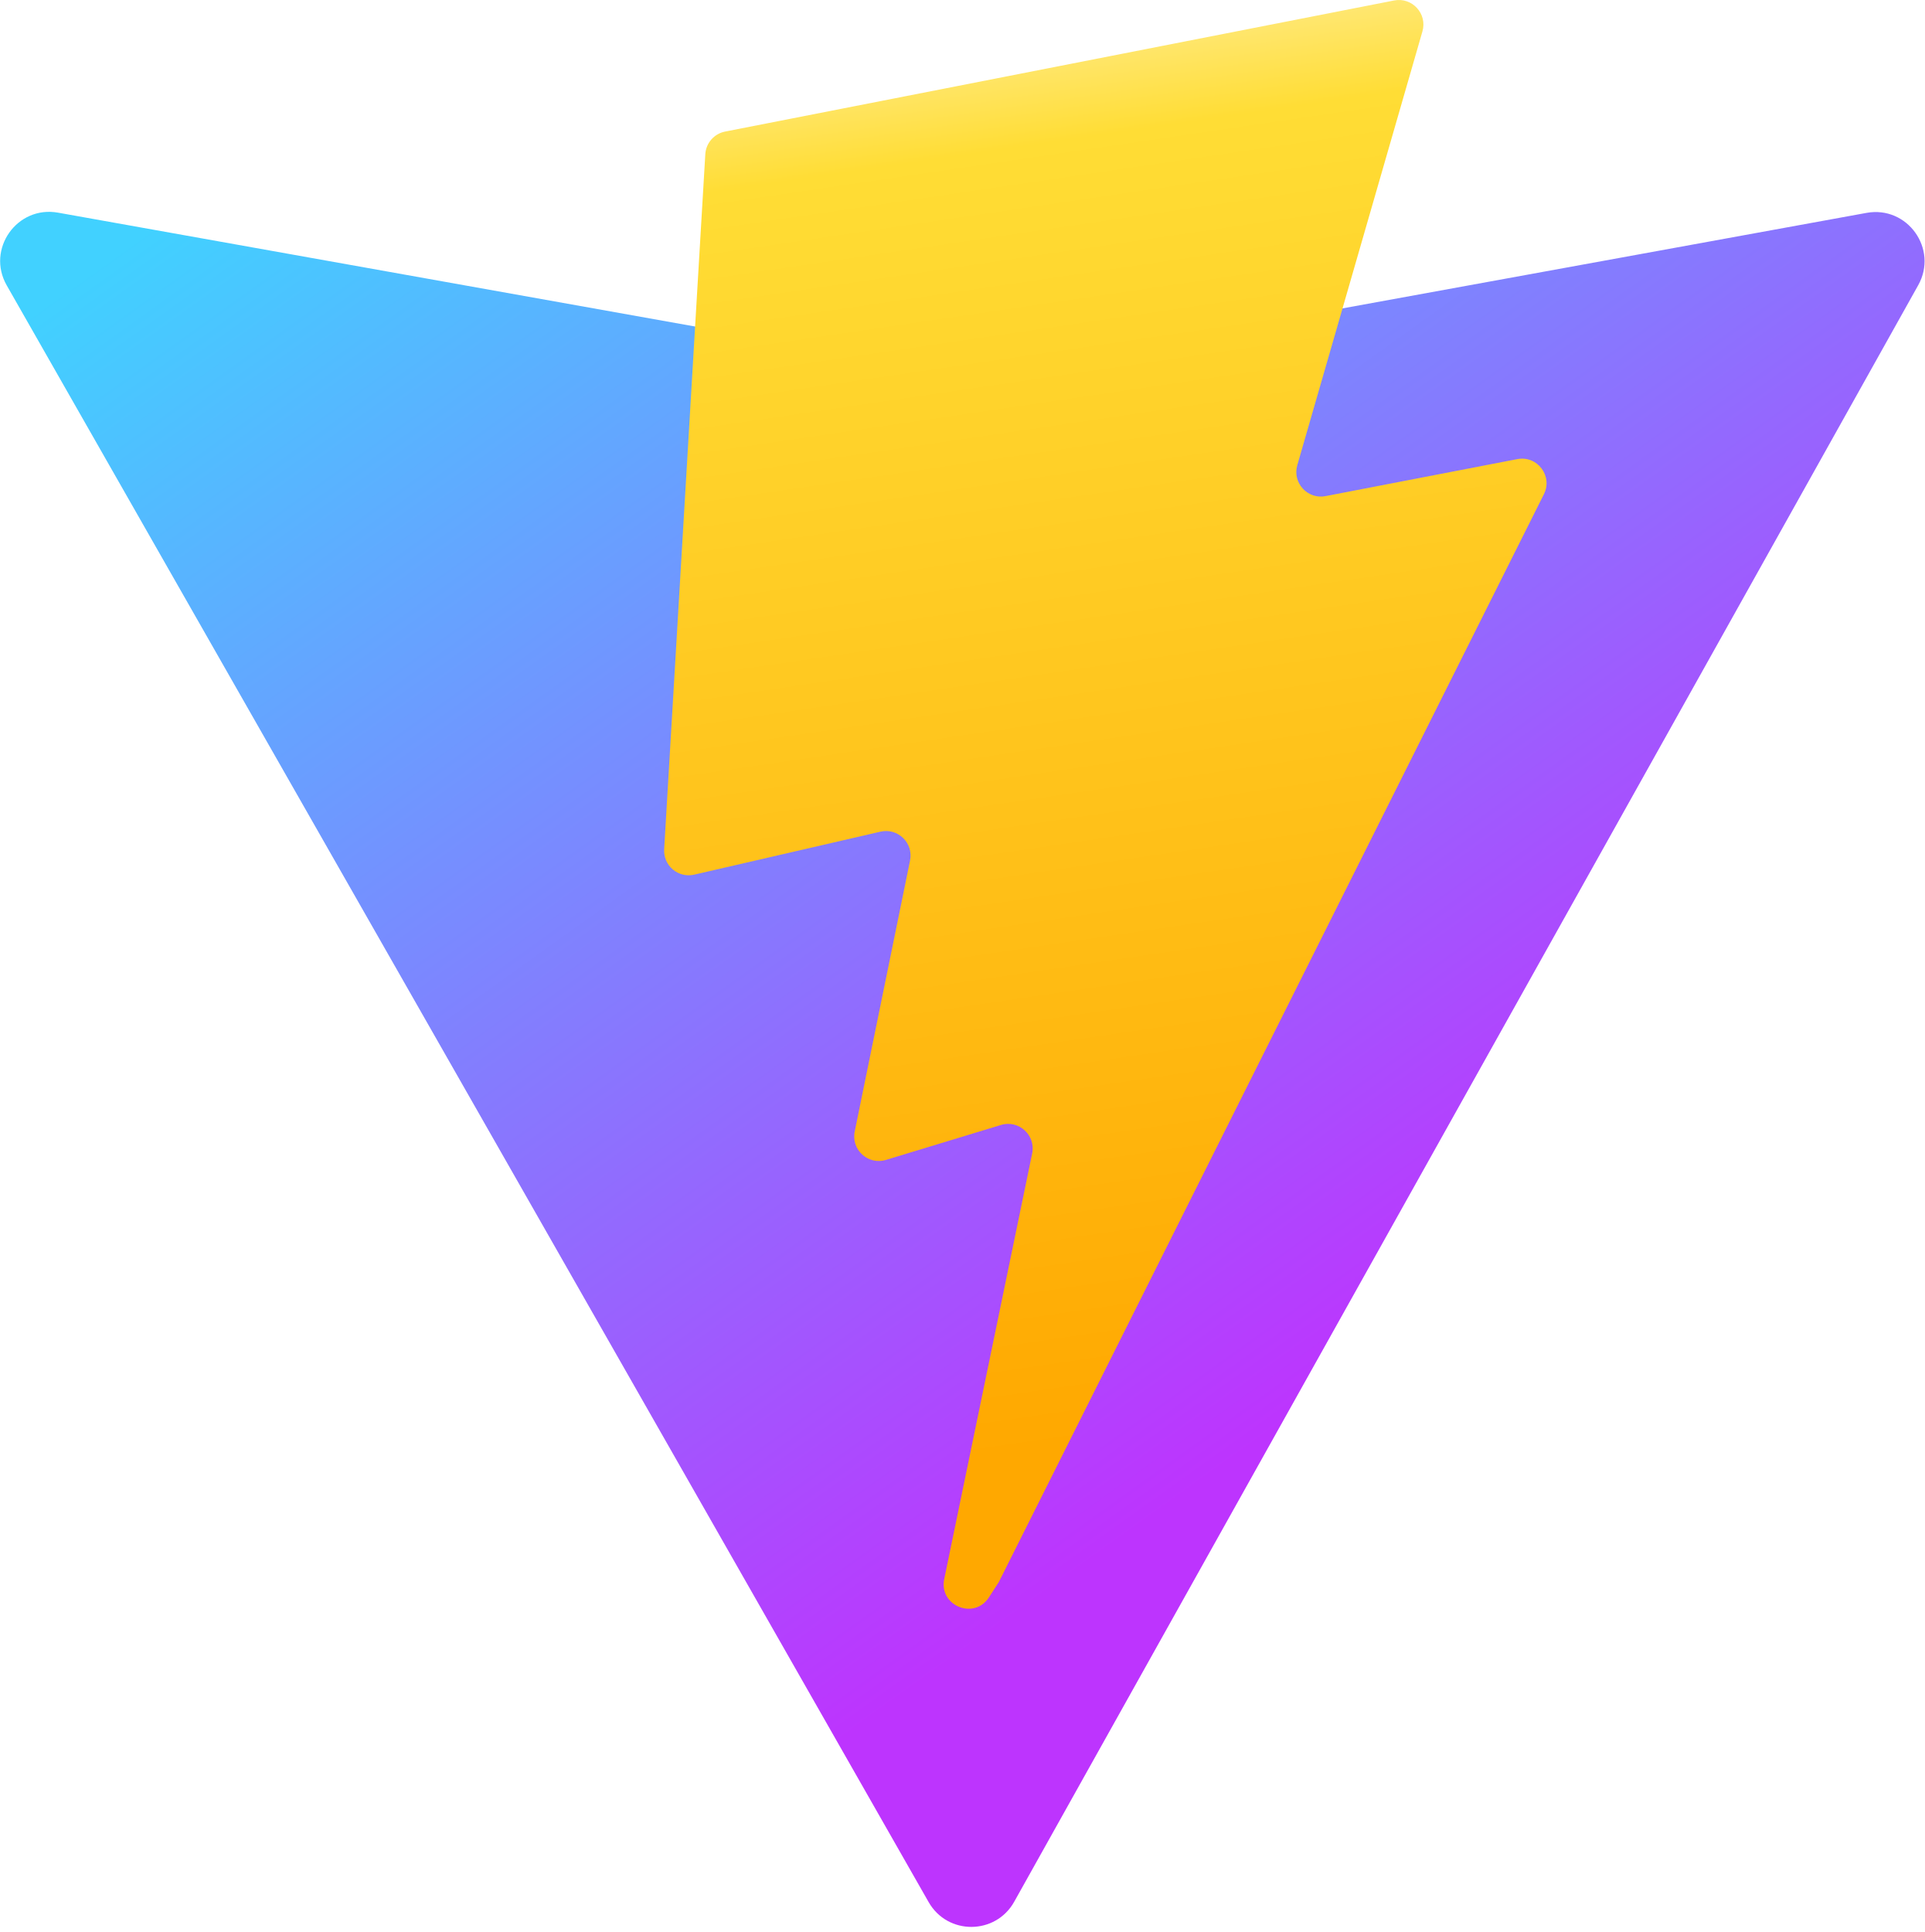
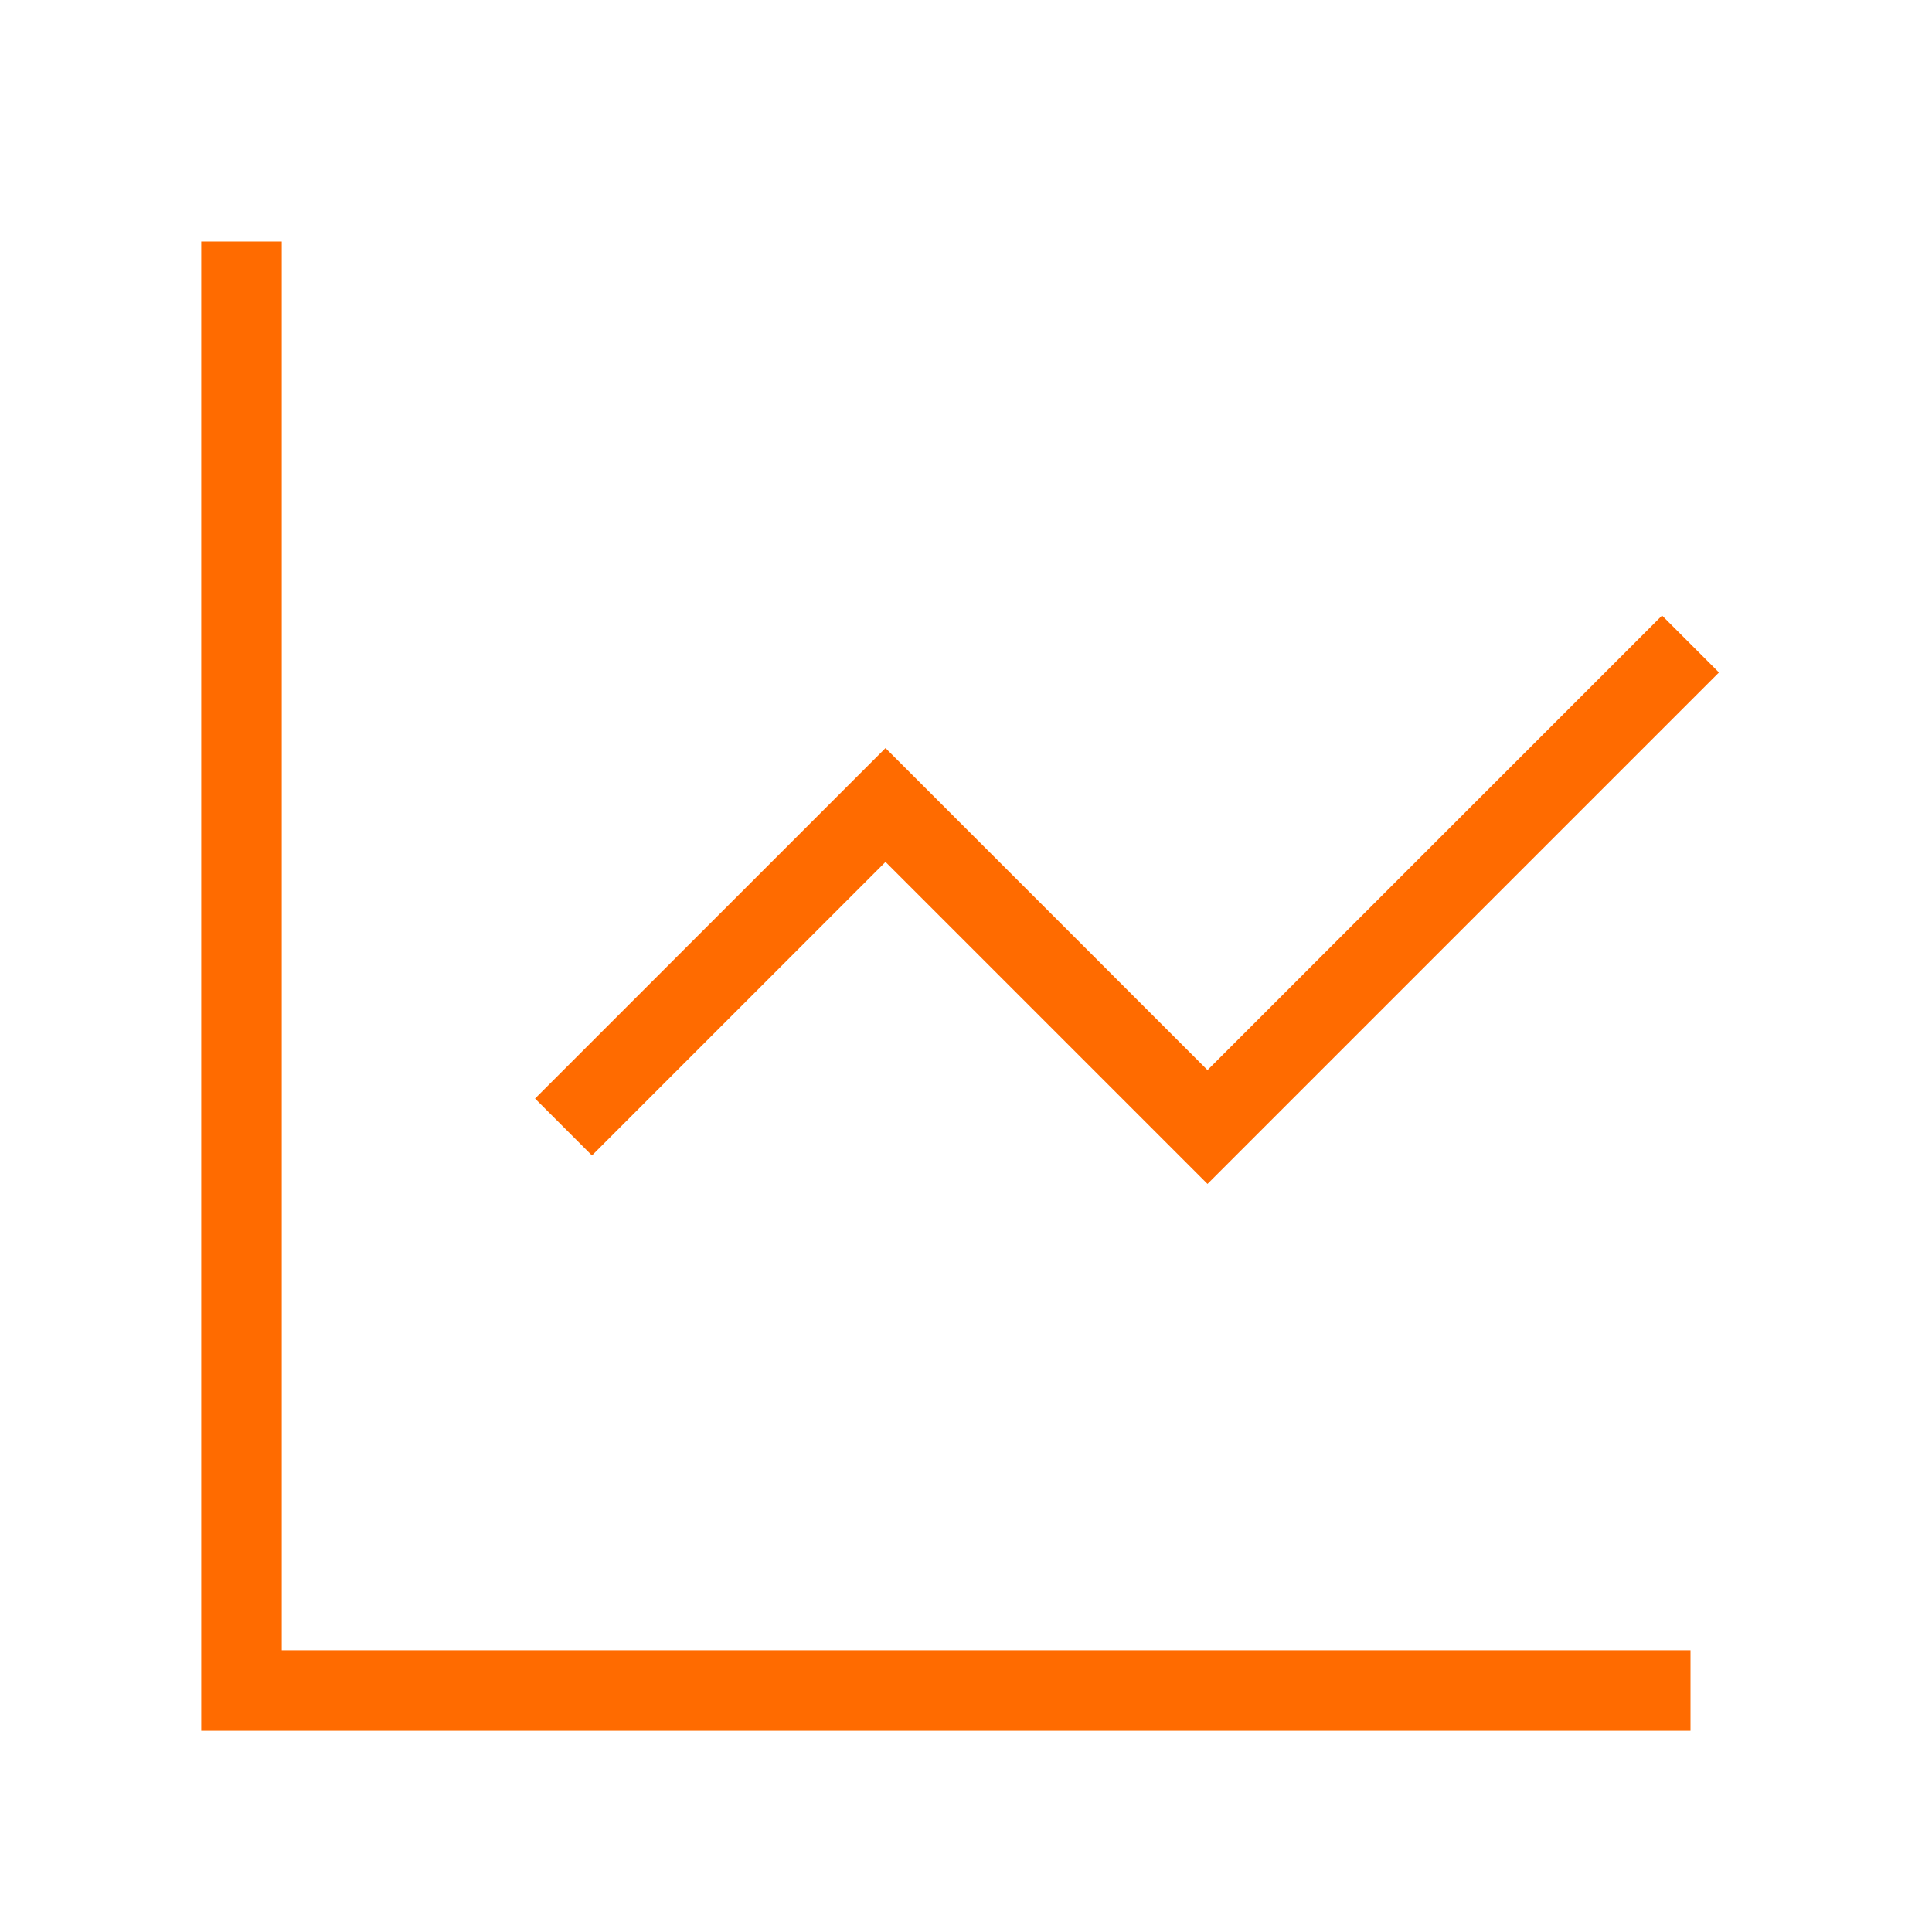
- <svg xmlns="http://www.w3.org/2000/svg" aria-hidden="true" role="img" class="iconify iconify--logos" width="31.88" height="32" preserveAspectRatio="xMidYMid meet" viewBox="0 0 256 257">
-   <defs>
-     <linearGradient id="IconifyId1813088fe1fbc01fb466" x1="-.828%" x2="57.636%" y1="7.652%" y2="78.411%">
-       <stop offset="0%" stop-color="#41D1FF" />
-       <stop offset="100%" stop-color="#BD34FE" />
-     </linearGradient>
-     <linearGradient id="IconifyId1813088fe1fbc01fb467" x1="43.376%" x2="50.316%" y1="2.242%" y2="89.03%">
-       <stop offset="0%" stop-color="#FFEA83" />
-       <stop offset="8.333%" stop-color="#FFDD35" />
-       <stop offset="100%" stop-color="#FFA800" />
-     </linearGradient>
-   </defs>
-   <path fill="url(#IconifyId1813088fe1fbc01fb466)" d="M255.153 37.938L134.897 252.976c-2.483 4.44-8.862 4.466-11.382.048L.875 37.958c-2.746-4.814 1.371-10.646 6.827-9.67l120.385 21.517a6.537 6.537 0 0 0 2.322-.004l117.867-21.483c5.438-.991 9.574 4.796 6.877 9.62Z" />
-   <path fill="url(#IconifyId1813088fe1fbc01fb467)" d="M185.432.063L96.44 17.501a3.268 3.268 0 0 0-2.634 3.014l-5.474 92.456a3.268 3.268 0 0 0 3.997 3.378l24.777-5.718c2.318-.535 4.413 1.507 3.936 3.838l-7.361 36.047c-.495 2.426 1.782 4.5 4.151 3.78l15.304-4.649c2.372-.72 4.652 1.36 4.15 3.788l-11.698 56.621c-.732 3.542 3.979 5.473 5.943 2.437l1.313-2.028l72.516-144.72c1.215-2.423-.88-5.186-3.54-4.672l-25.505 4.922c-2.396.462-4.435-1.77-3.759-4.114l16.646-57.705c.677-2.35-1.37-4.583-3.769-4.113Z" />
+ <svg xmlns="http://www.w3.org/2000/svg" width="24" height="24" viewBox="0 0 24 24" fill="none">
+   <path d="M3 3V21H21" stroke="#FF6B00" strokeWidth="2" strokeLinecap="round" strokeLinejoin="round" />
+   <path d="M7 14L11 10L15 14L21 8" stroke="#FF6B00" strokeWidth="2" strokeLinecap="round" strokeLinejoin="round" />
</svg>
